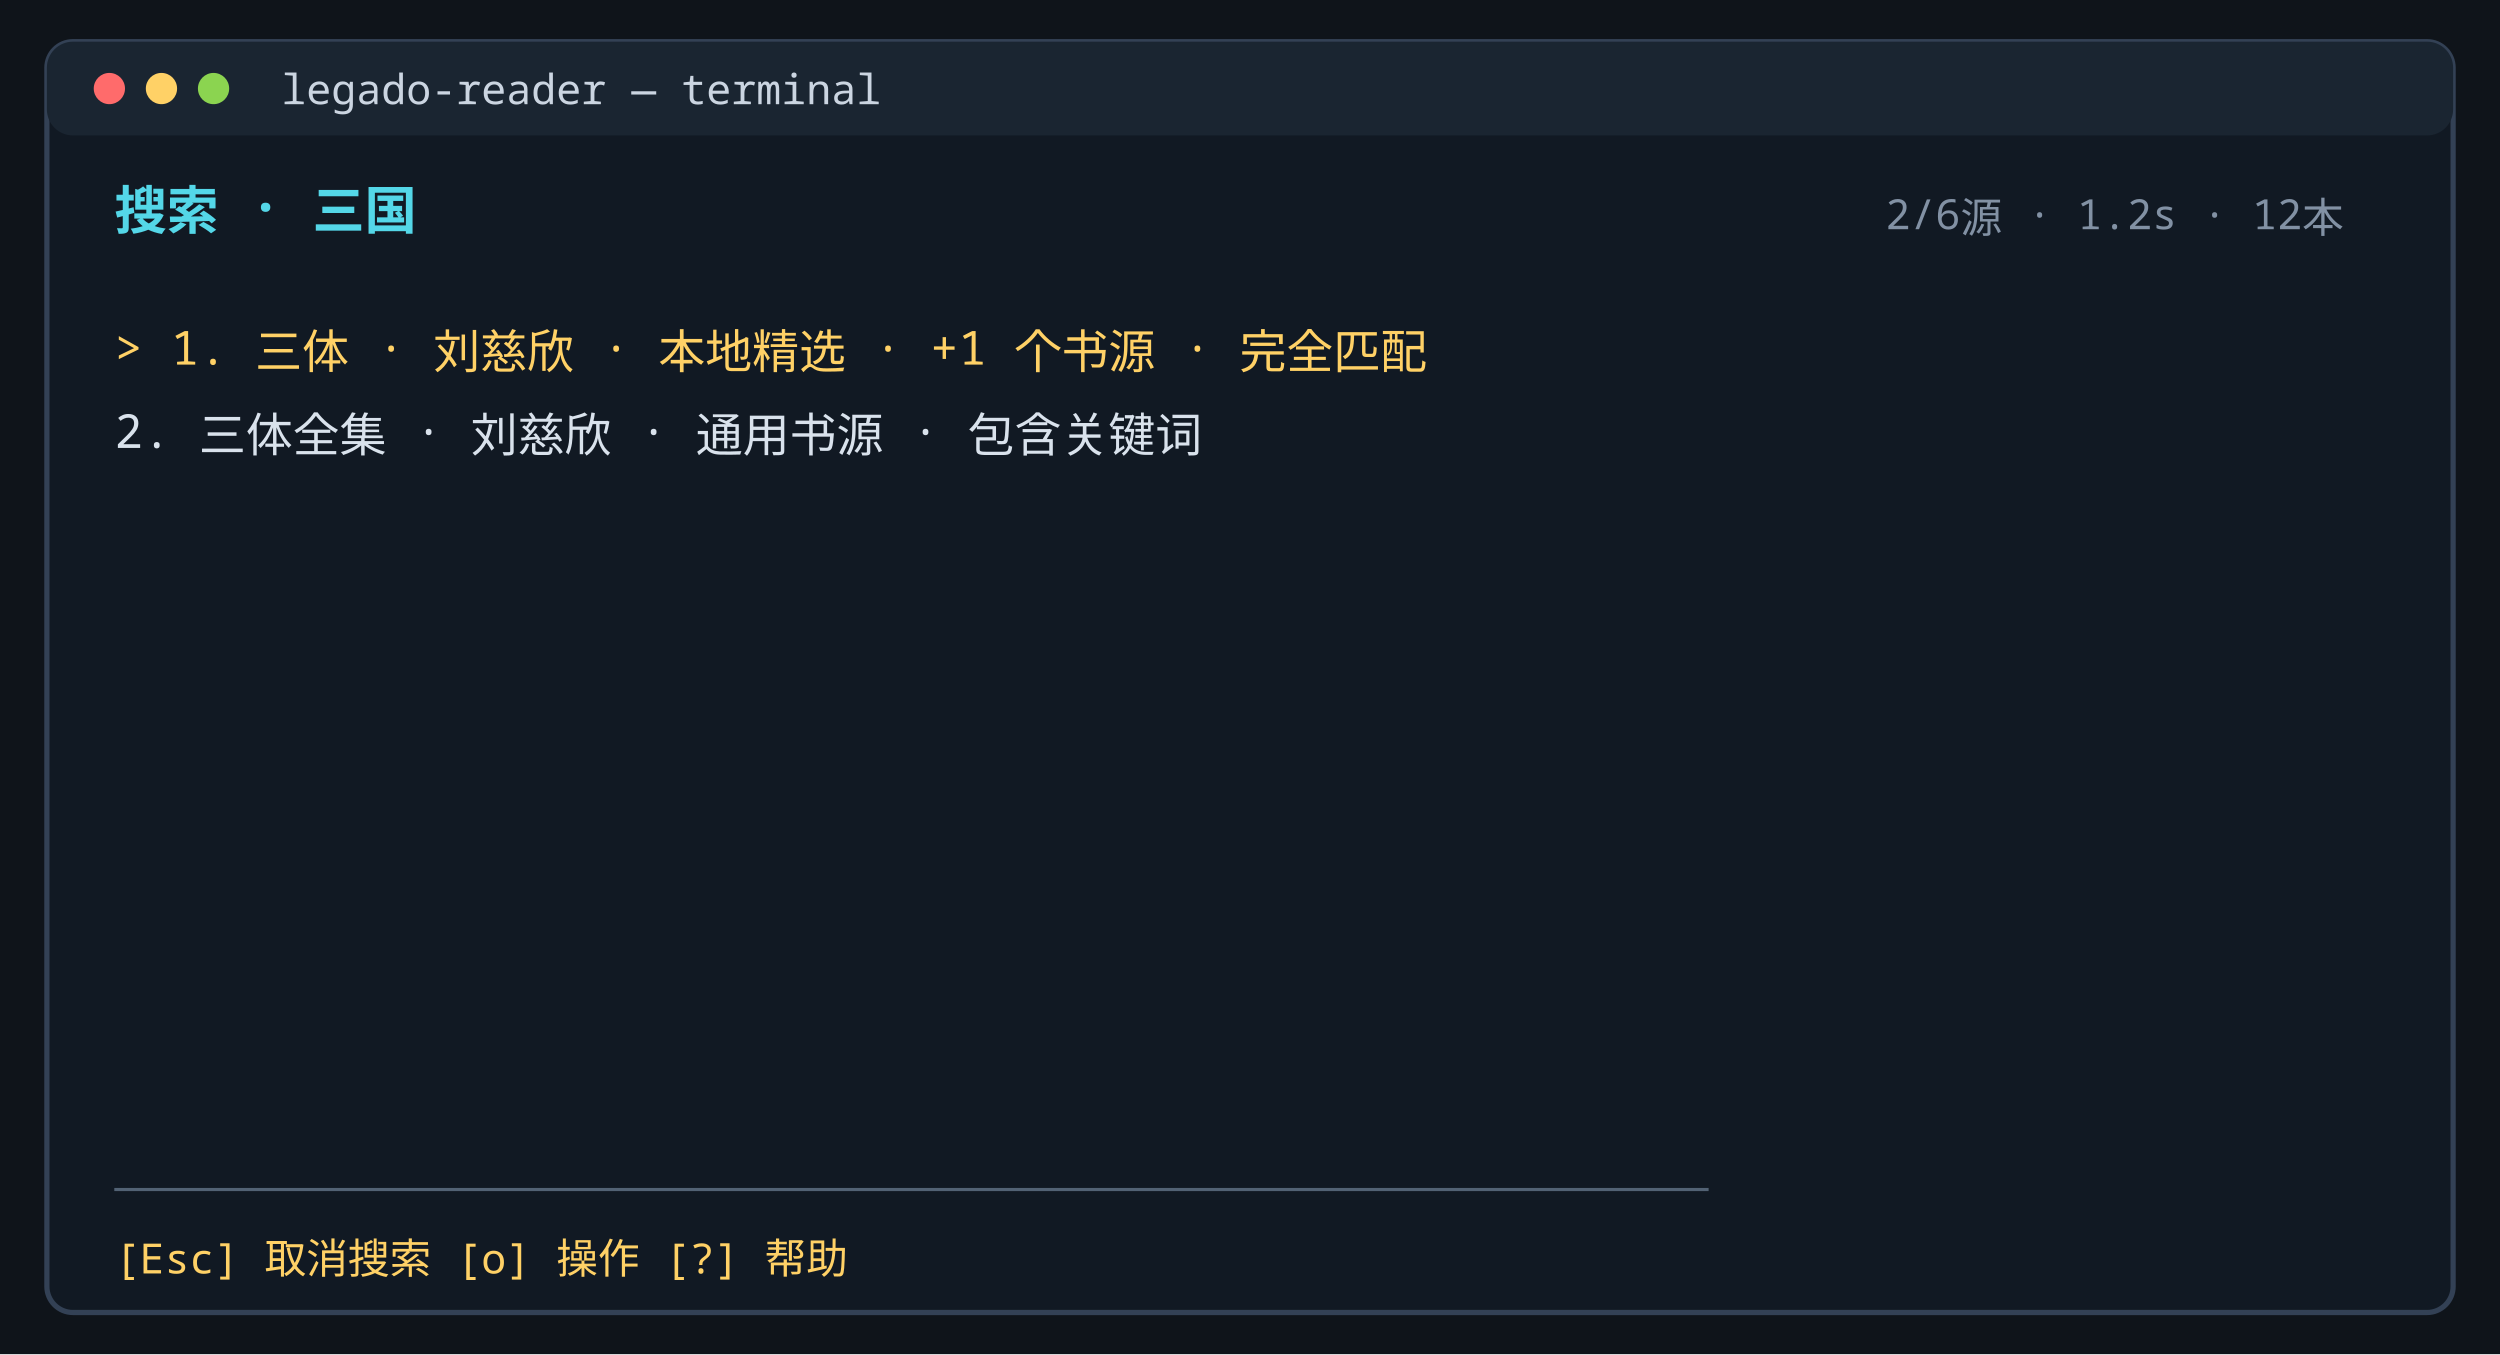
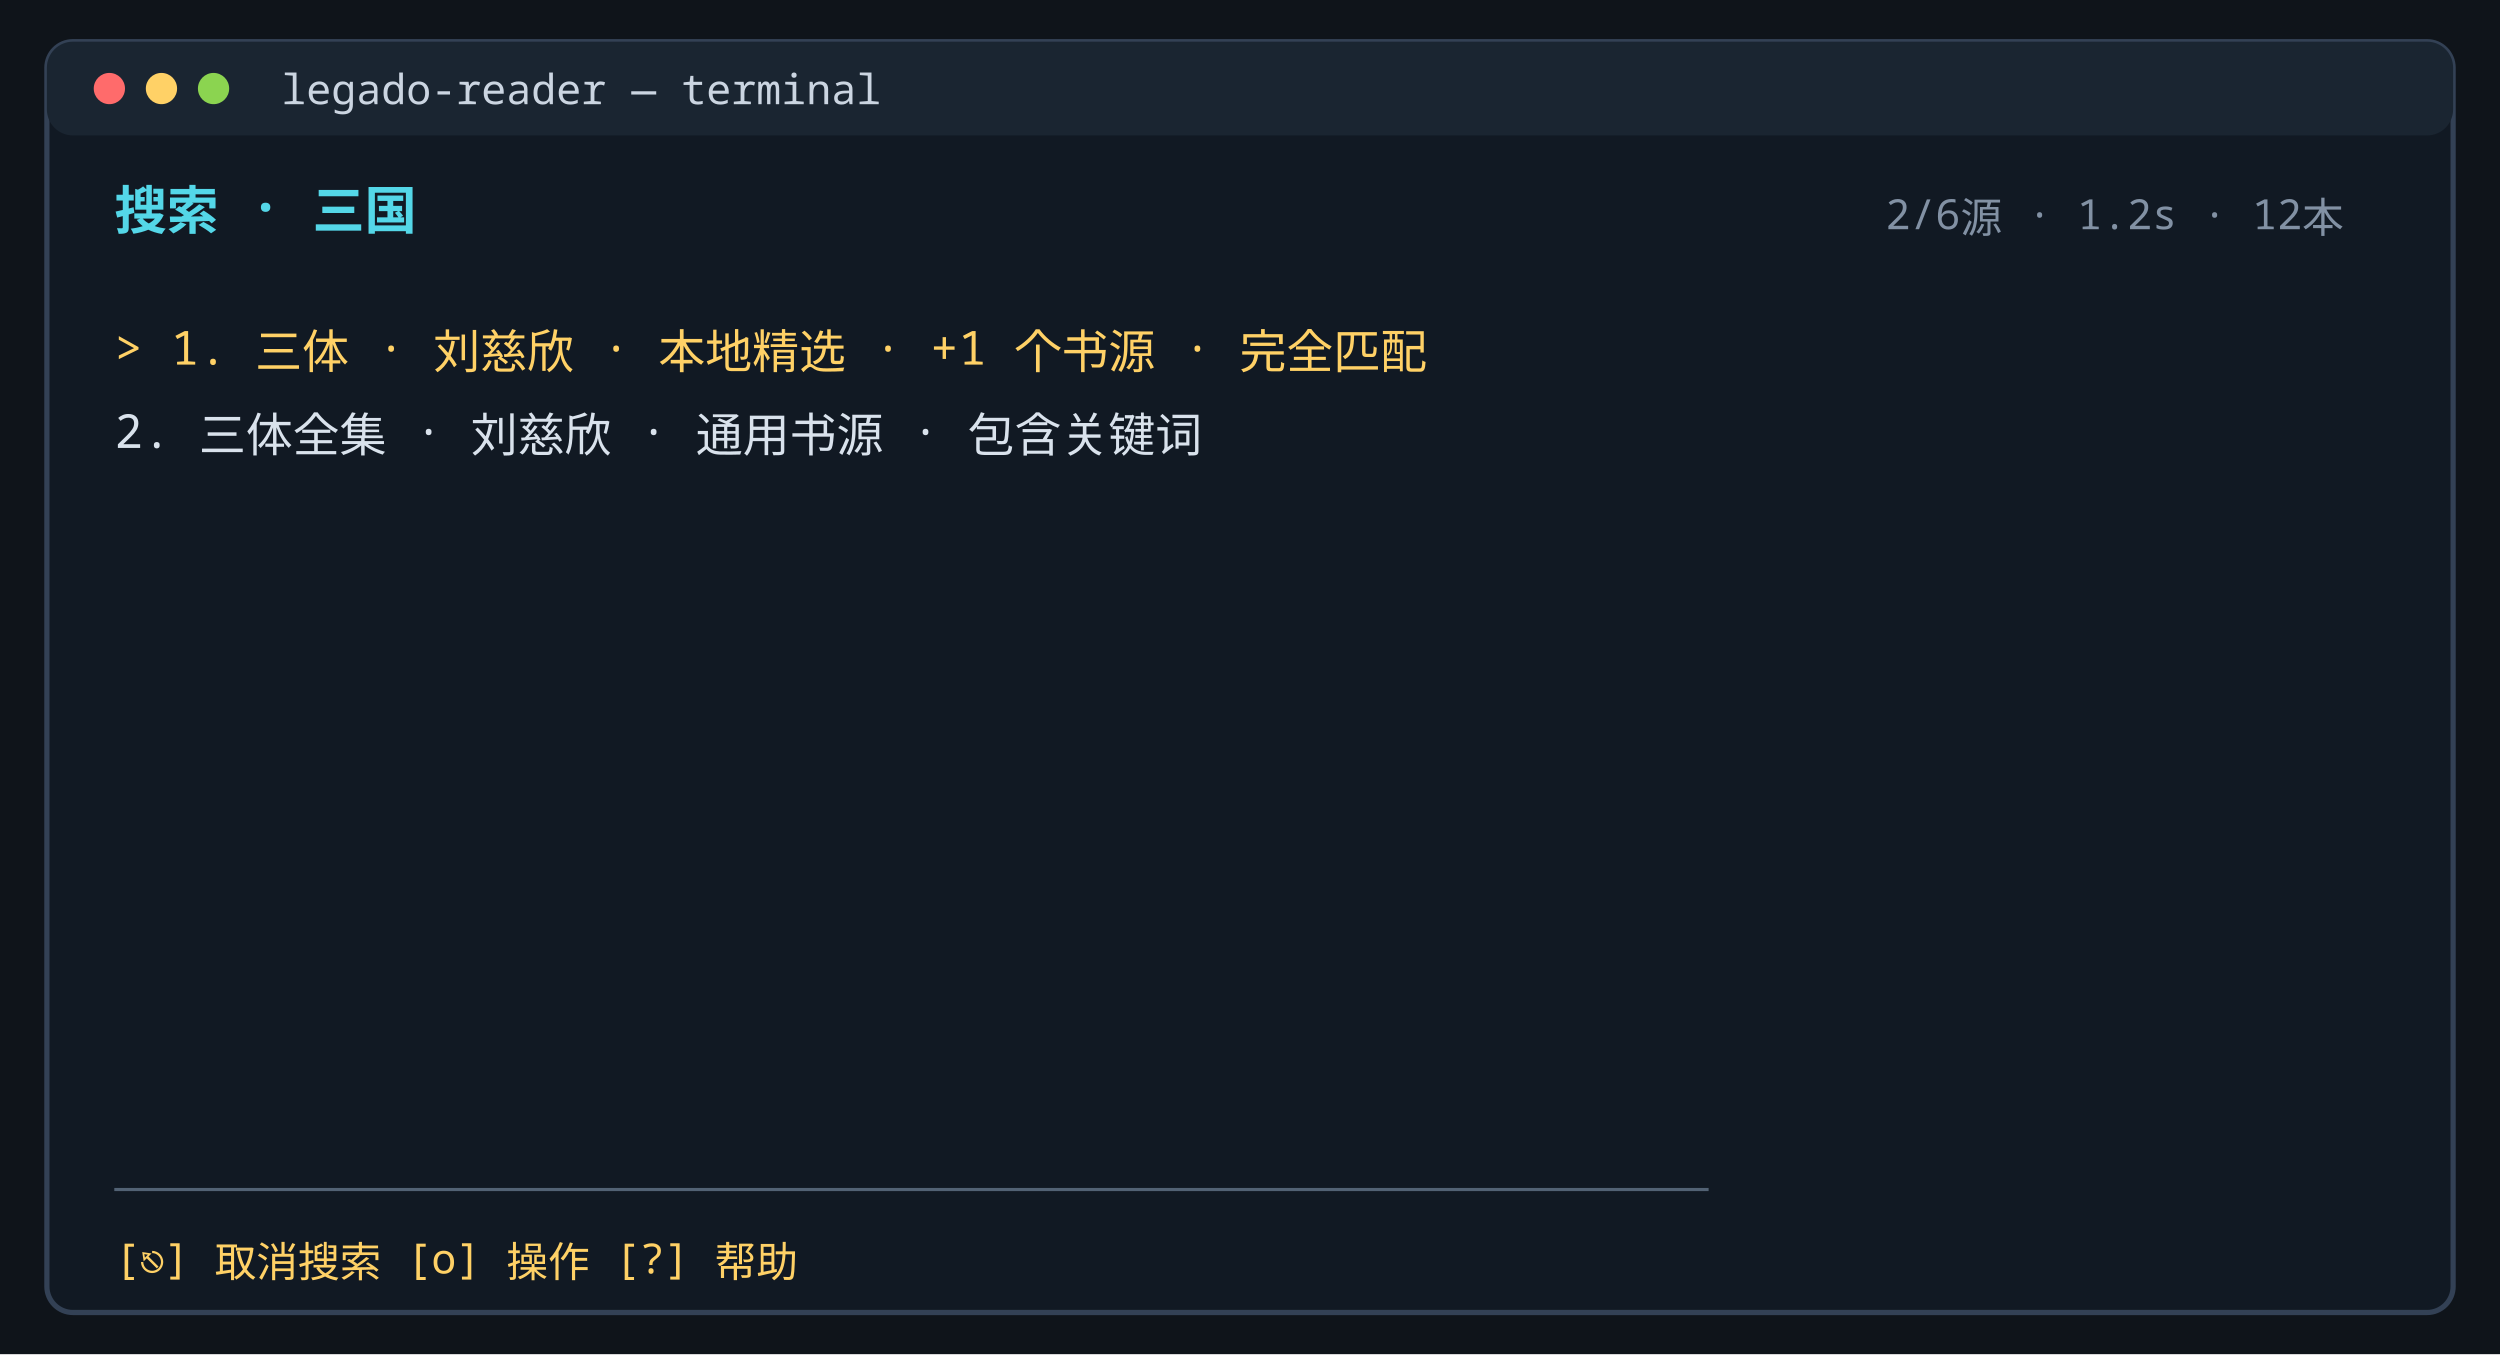
<svg xmlns="http://www.w3.org/2000/svg" width="960" height="520" viewBox="0 0 960 520" role="img" aria-labelledby="title desc">
  <rect width="960" height="520" fill="#0f141a" />
  <rect x="18" y="16" width="924" height="488" rx="10" fill="#111923" stroke="#334155" stroke-width="2" />
  <rect x="18" y="16" width="924" height="36" rx="10" fill="#1a2531" />
  <circle cx="42" cy="34" r="6" fill="#ff6b6b" />
  <circle cx="62" cy="34" r="6" fill="#ffd166" />
  <circle cx="82" cy="34" r="6" fill="#8bd450" />
  <text x="108" y="40" fill="#cbd5e1" font-family="SFMono-Regular,Menlo,Consolas,'Noto Sans Mono',monospace" font-size="16">legado-reader — terminal</text>
  <text x="44" y="88" fill="#54d7e8" font-family="SFMono-Regular,Menlo,Consolas,'Noto Sans Mono',monospace" font-size="20" font-weight="700">搜索 · 三国</text>
  <text x="900" y="88" text-anchor="end" fill="#8291a4" font-family="SFMono-Regular,Menlo,Consolas,'Noto Sans Mono',monospace" font-size="16">2/6源 · 1.2s · 12本</text>
  <text x="44" y="140" fill="#ffd166" font-family="SFMono-Regular,Menlo,Consolas,'Noto Sans Mono',monospace" font-size="18">&gt; 1. 三体 · 刘慈欣 · 本地精选 · +1 个书源 · 完全匹配</text>
  <text x="44" y="172" fill="#d9e2ec" font-family="SFMono-Regular,Menlo,Consolas,'Noto Sans Mono',monospace" font-size="18">  2. 三体全集 · 刘慈欣 · 通用书源 · 包含关键词</text>
  <text x="44" y="463" fill="#526274" font-family="SFMono-Regular,Menlo,Consolas,'Noto Sans Mono',monospace" font-size="17">────────────────────────────────────────────────────────────</text>
-   <text x="44" y="489" fill="#ffd166" font-family="SFMono-Regular,Menlo,Consolas,'Noto Sans Mono',monospace" font-size="16">[Esc] 取消搜索  [o] 操作  [?] 帮助</text>
+   <text x="44" y="489" fill="#ffd166" font-family="SFMono-Regular,Menlo,Consolas,'Noto Sans Mono',monospace" font-size="16">[⎋] 取消搜索  [o] 操作  [?] 帮助</text>
</svg>
